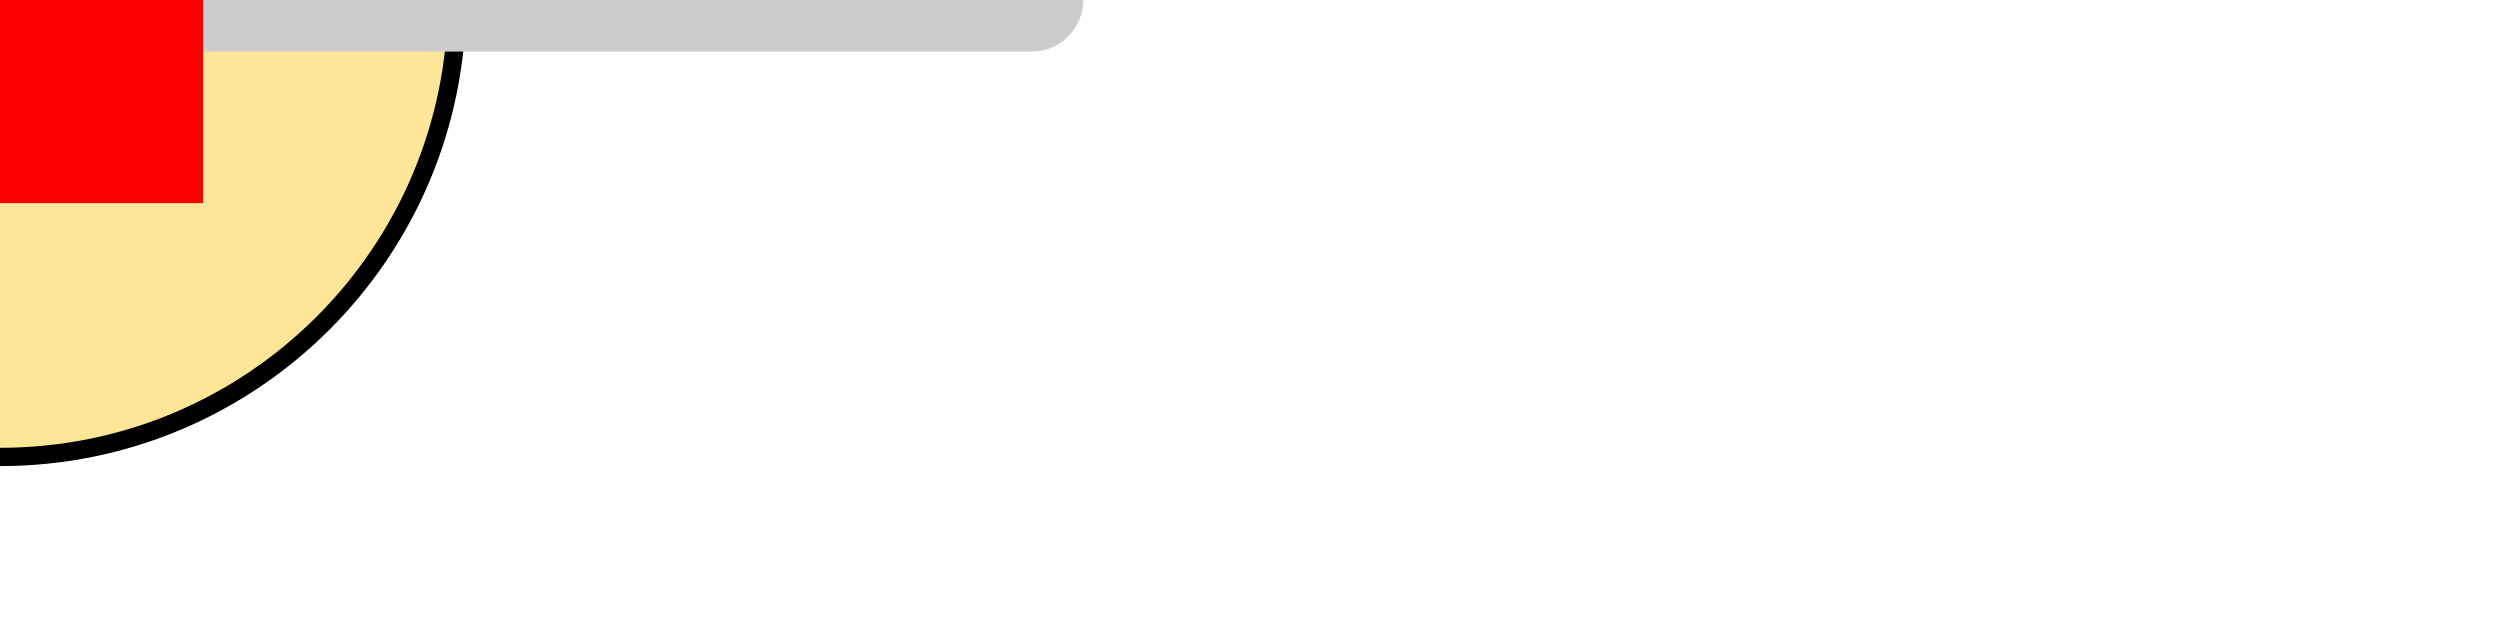
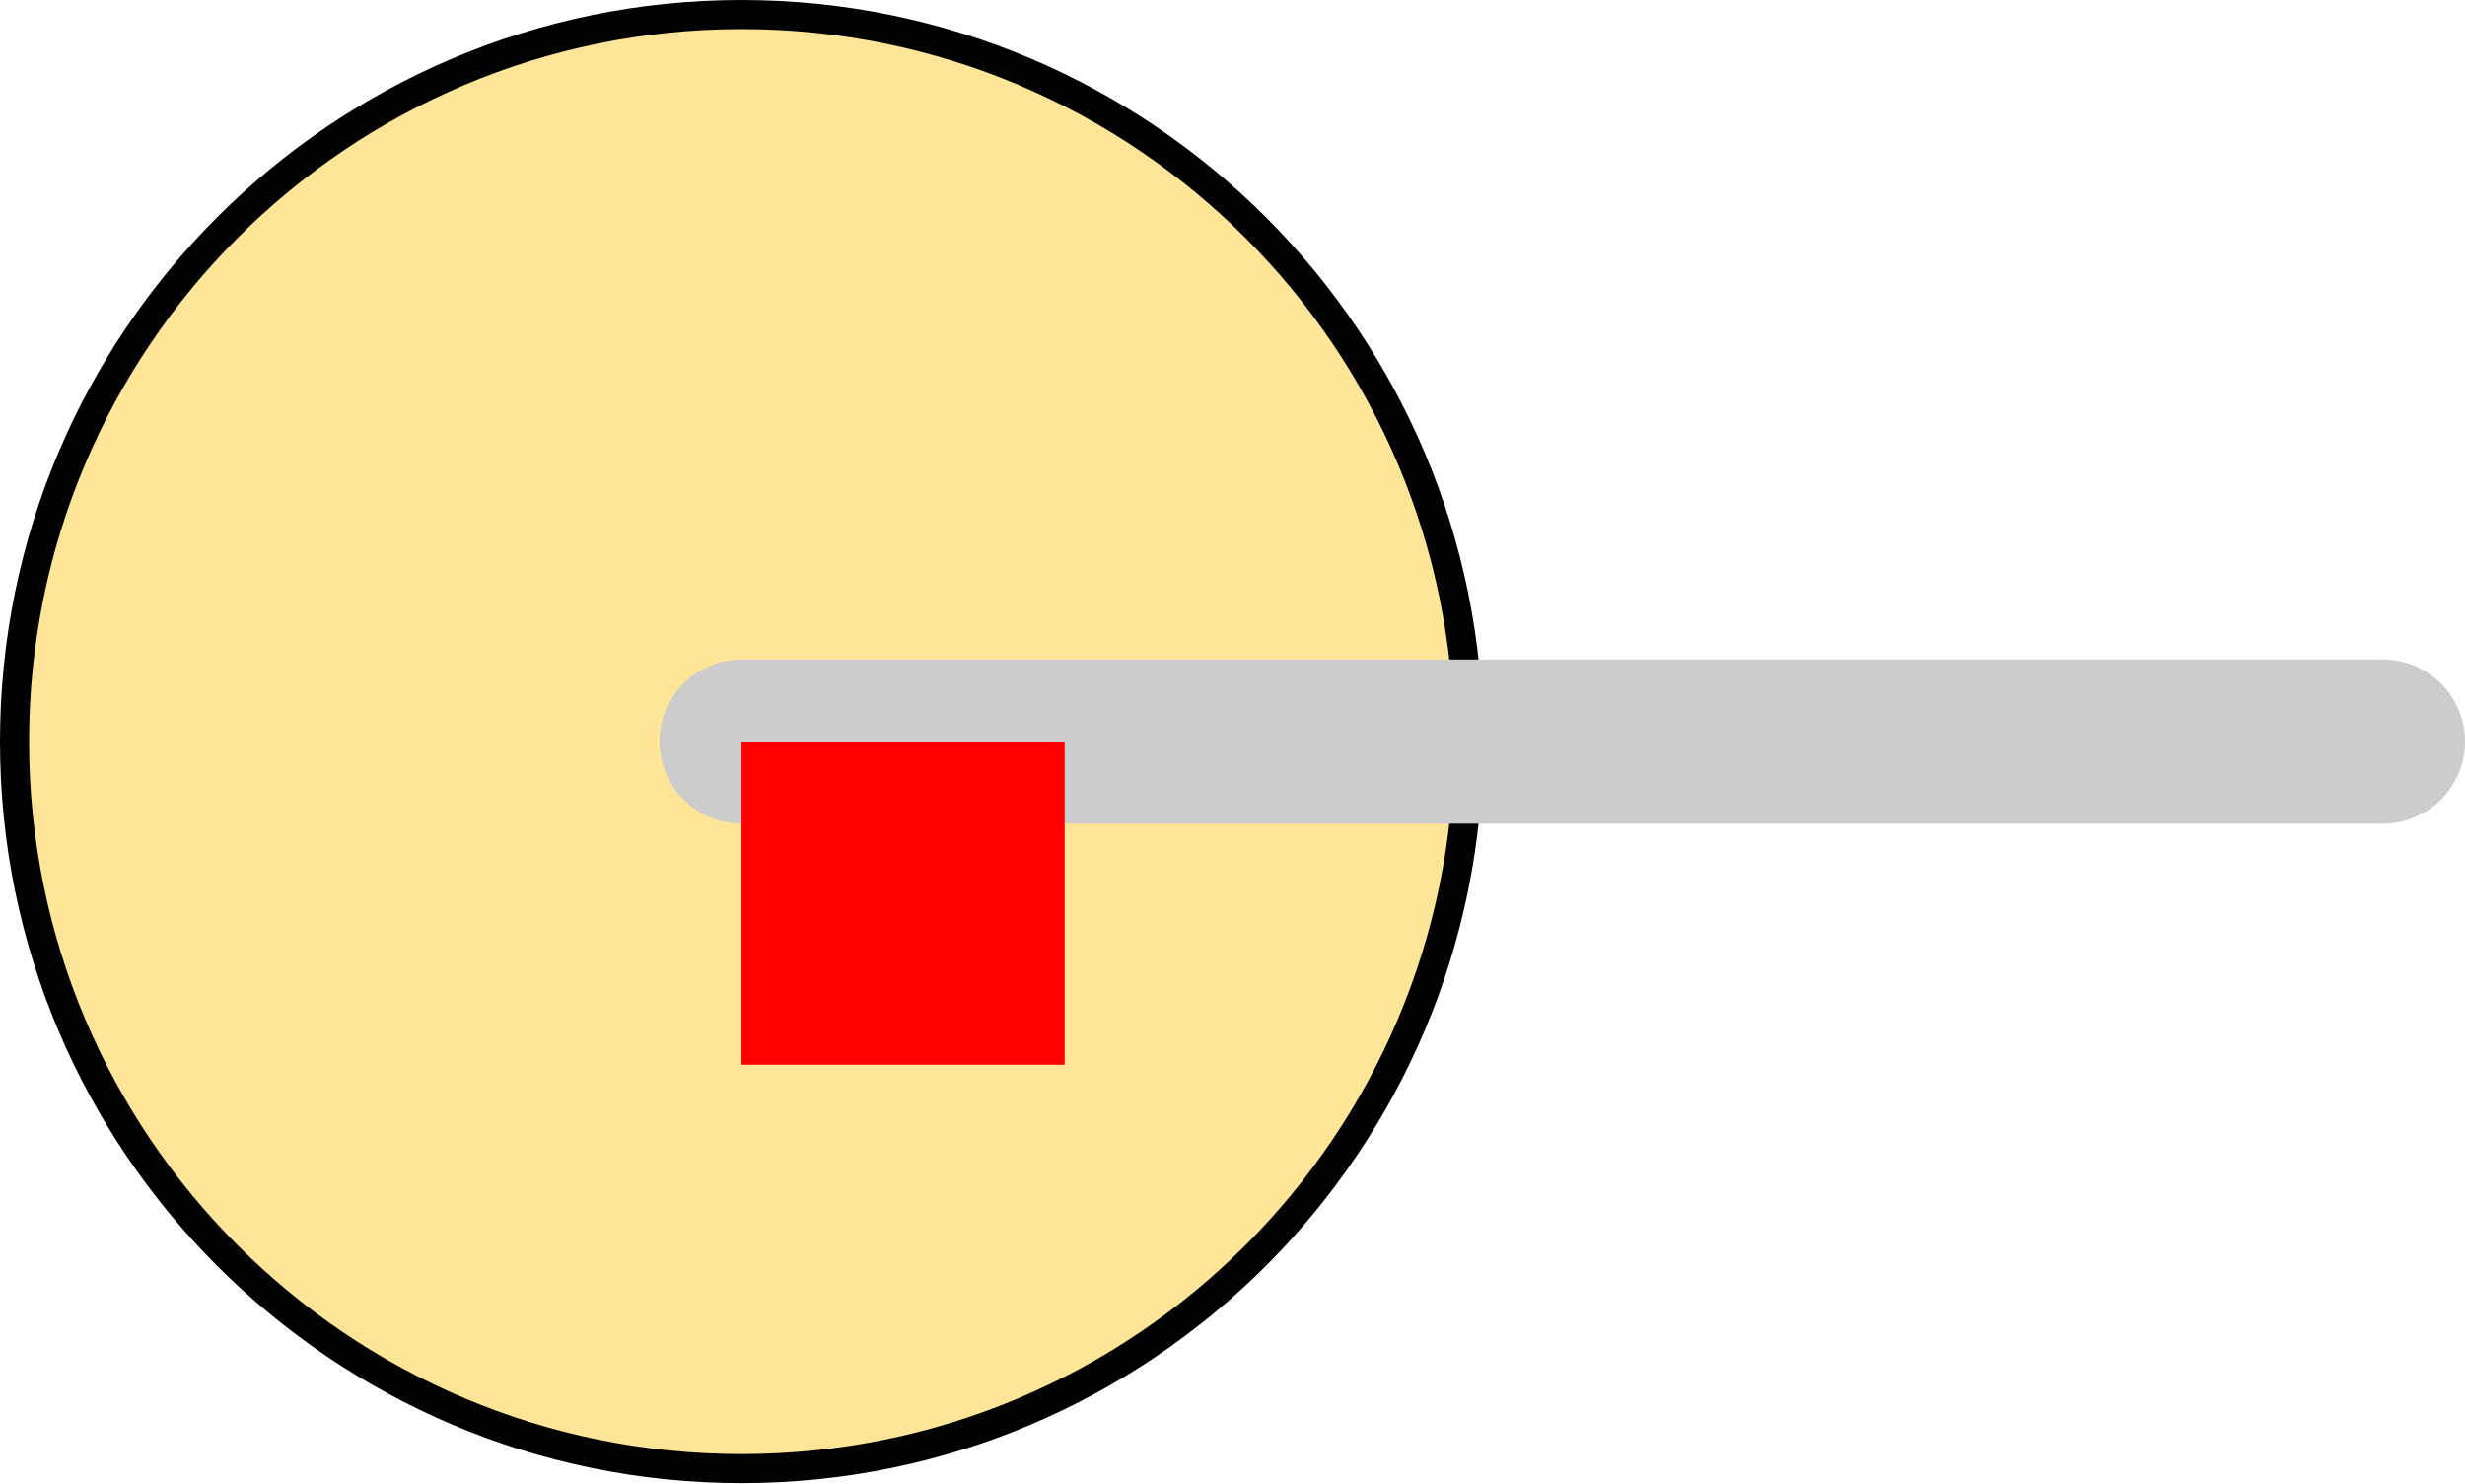
- <svg xmlns="http://www.w3.org/2000/svg" version="1.1" width="12.31mm" height="3.05mm" viewBox="0 0 12.31 3.05" id="svg196">
+ <svg xmlns="http://www.w3.org/2000/svg" version="1.1" width="7.629mm" height="4.59mm" viewBox="0 0 7.629 4.59" id="svg196">
  <defs id="defs200" />
-   <g id="res_bean" transform="scale(2.5, 2.5)">
+   <g id="res_bean" transform="matrix(2.5,0,0,2.5,2.295,2.295)">
    <circle style="fill:#ffe598;fill-opacity:1;fill-rule:evenodd;stroke:none;stroke-width:0.09;stroke-dasharray:none;stroke-opacity:1" id="bean_fill" cx="0" cy="0" r="0.9" />
    <circle style="fill:none;fill-opacity:1;fill-rule:evenodd;stroke:#000000;stroke-width:0.036;stroke-dasharray:none;stroke-opacity:1" id="bean_outline" cx="0" cy="0" r="0.9" />
  </g>
-   <path style="fill:none;stroke:#cccccc;stroke-width:0.508;stroke-linecap:round;stroke-linejoin:miter;stroke-miterlimit:4;stroke-dasharray:none;stroke-opacity:1" d="M 0,0 5.08,0" id="main_pin" />
-   <rect id="origin" fill="#ff0000" width="1" height="1" x="0" y="0" style="stroke-width:1e-06" />
+   <path style="fill:none;stroke:#cccccc;stroke-width:0.508;stroke-linecap:round;stroke-linejoin:miter;stroke-miterlimit:4;stroke-dasharray:none;stroke-opacity:1" d="m 2.295,2.295 h 5.08" id="main_pin" />
+   <rect id="origin" fill="#ff0000" width="1" height="1" x="2.295" y="2.295" style="stroke-width:1e-06" />
</svg>
